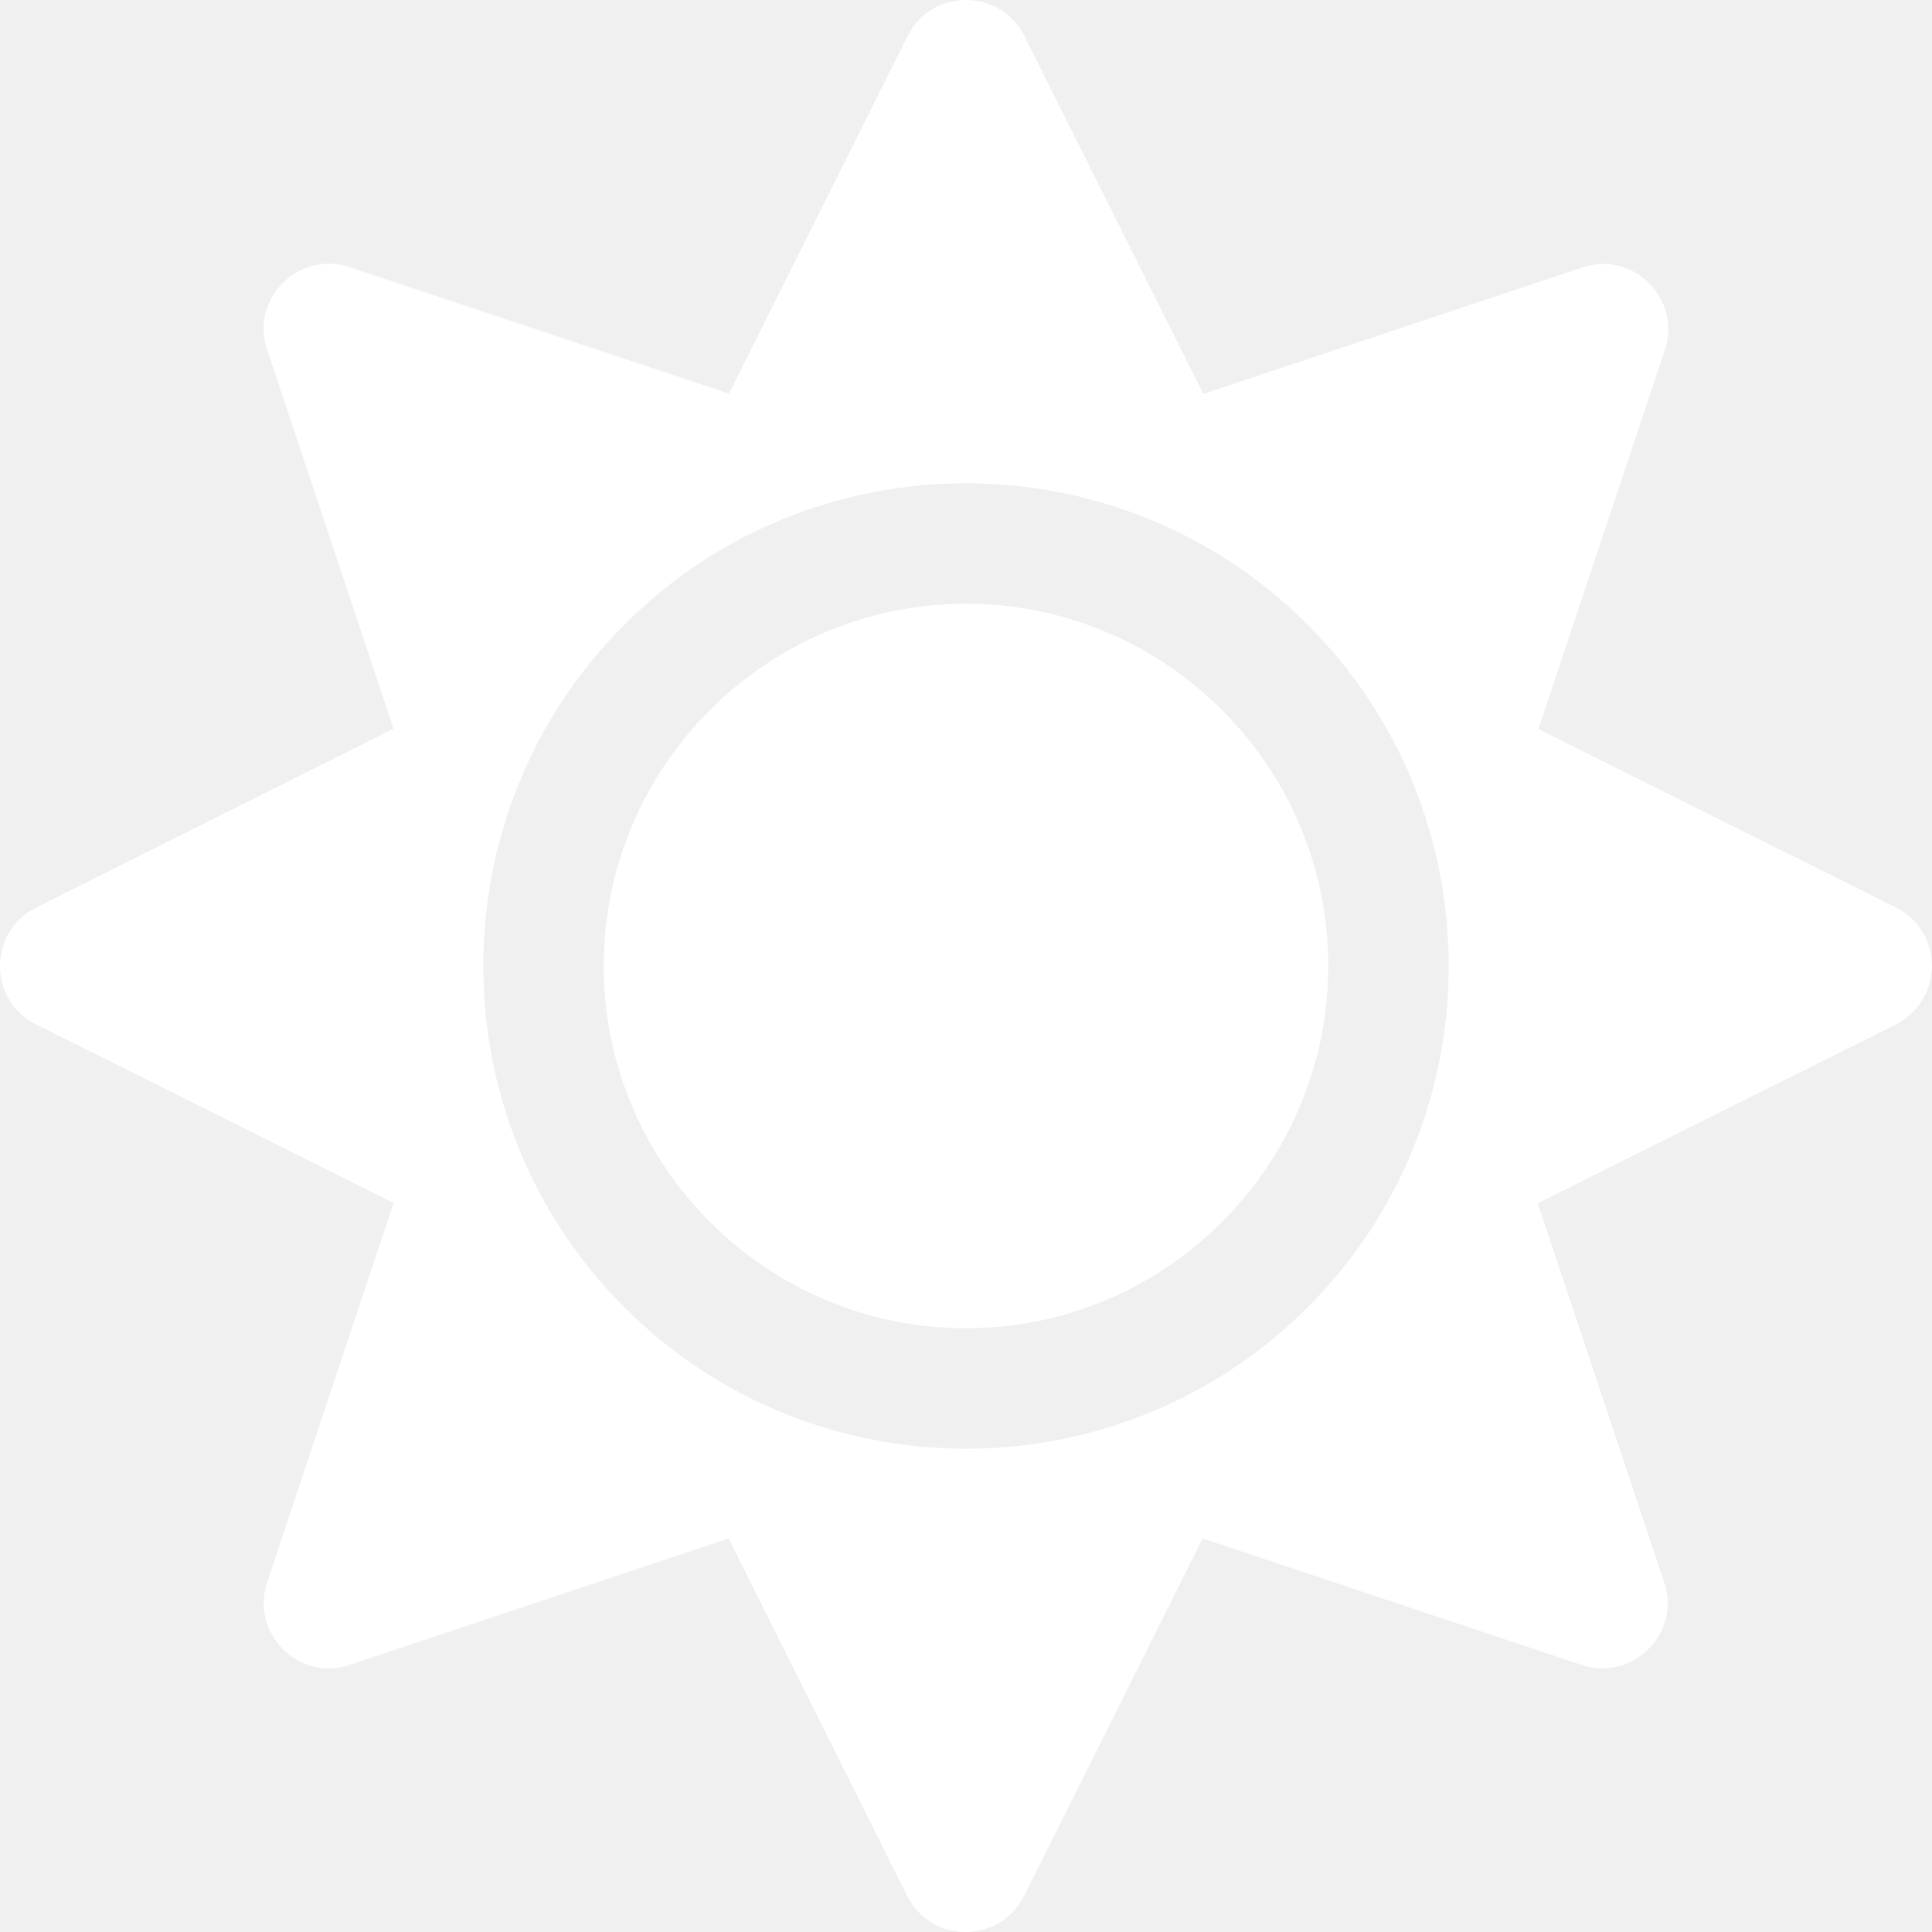
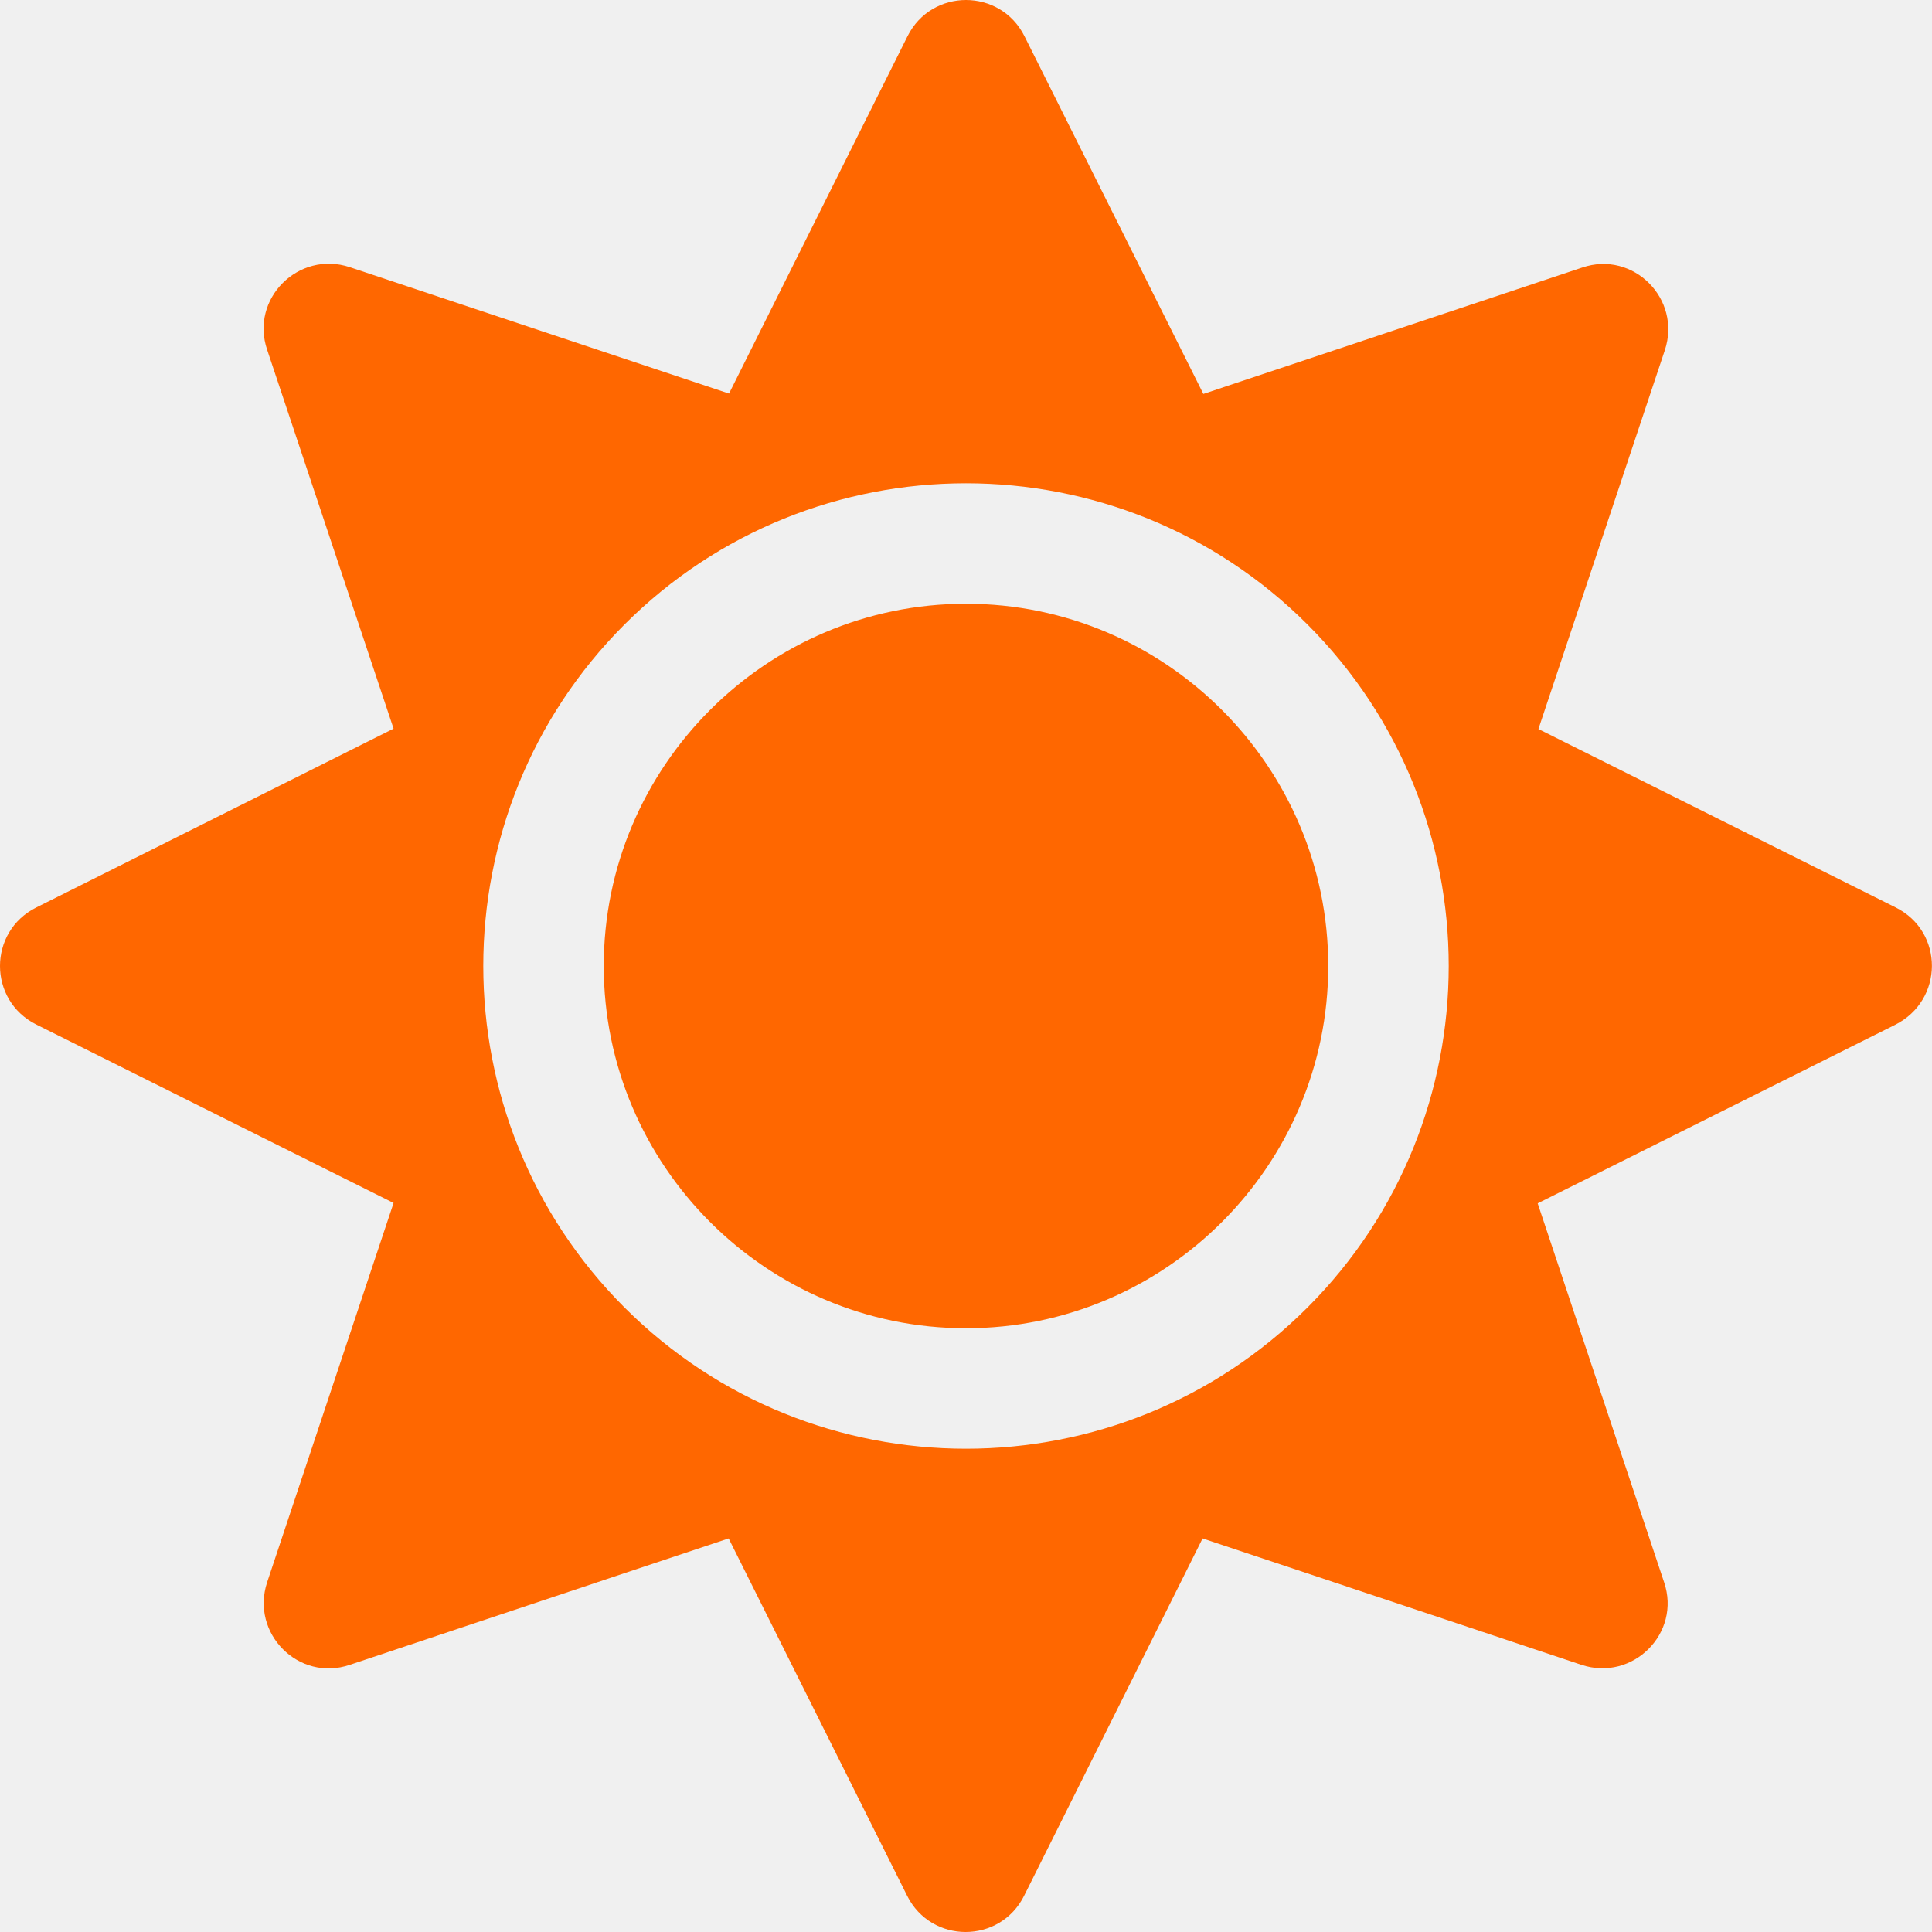
<svg xmlns="http://www.w3.org/2000/svg" aria-hidden="true" focusable="false" data-prefix="fas" data-icon="sun" class="svg-inline--fa fa-sun fa-w-16" role="img" viewBox="0 0 512 512">
-   <path fill="white" d="M256 160c-52.9 0-96 43.1-96 96s43.1 96 96 96 96-43.1 96-96-43.1-96-96-96zm246.4 80.5l-94.7-47.3 33.5-100.4c4.5-13.6-8.4-26.5-21.9-21.9l-100.4 33.5-47.4-94.8c-6.4-12.8-24.6-12.8-31 0l-47.3 94.7L92.7 70.8c-13.6-4.5-26.5 8.4-21.9 21.9l33.5 100.4-94.7 47.4c-12.8 6.4-12.8 24.6 0 31l94.7 47.3-33.5 100.5c-4.5 13.6 8.4 26.5 21.9 21.9l100.4-33.5 47.3 94.7c6.4 12.8 24.6 12.8 31 0l47.3-94.7 100.4 33.5c13.6 4.5 26.5-8.4 21.9-21.9l-33.5-100.4 94.7-47.3c13-6.5 13-24.7.2-31.1zm-155.9 106c-49.9 49.9-131.1 49.9-181 0-49.9-49.9-49.9-131.1 0-181 49.9-49.9 131.1-49.9 181 0 49.9 49.9 49.9 131.1 0 181z" />
+   <path fill="#ff6700" d="M256 160c-52.9 0-96 43.1-96 96s43.1 96 96 96 96-43.1 96-96-43.1-96-96-96zm246.4 80.5l-94.7-47.3 33.5-100.4c4.5-13.6-8.4-26.5-21.9-21.9l-100.4 33.5-47.4-94.8c-6.4-12.8-24.6-12.8-31 0l-47.3 94.7L92.7 70.8c-13.6-4.5-26.5 8.4-21.9 21.9l33.5 100.4-94.7 47.4c-12.8 6.4-12.8 24.6 0 31l94.7 47.3-33.5 100.5c-4.5 13.6 8.4 26.5 21.9 21.9l100.4-33.5 47.3 94.7c6.4 12.8 24.6 12.8 31 0l47.3-94.7 100.4 33.5c13.6 4.5 26.5-8.4 21.9-21.9l-33.5-100.4 94.7-47.3c13-6.5 13-24.7.2-31.1zm-155.9 106c-49.9 49.9-131.1 49.9-181 0-49.9-49.9-49.9-131.1 0-181 49.9-49.9 131.1-49.9 181 0 49.9 49.9 49.9 131.1 0 181z" />
</svg>
